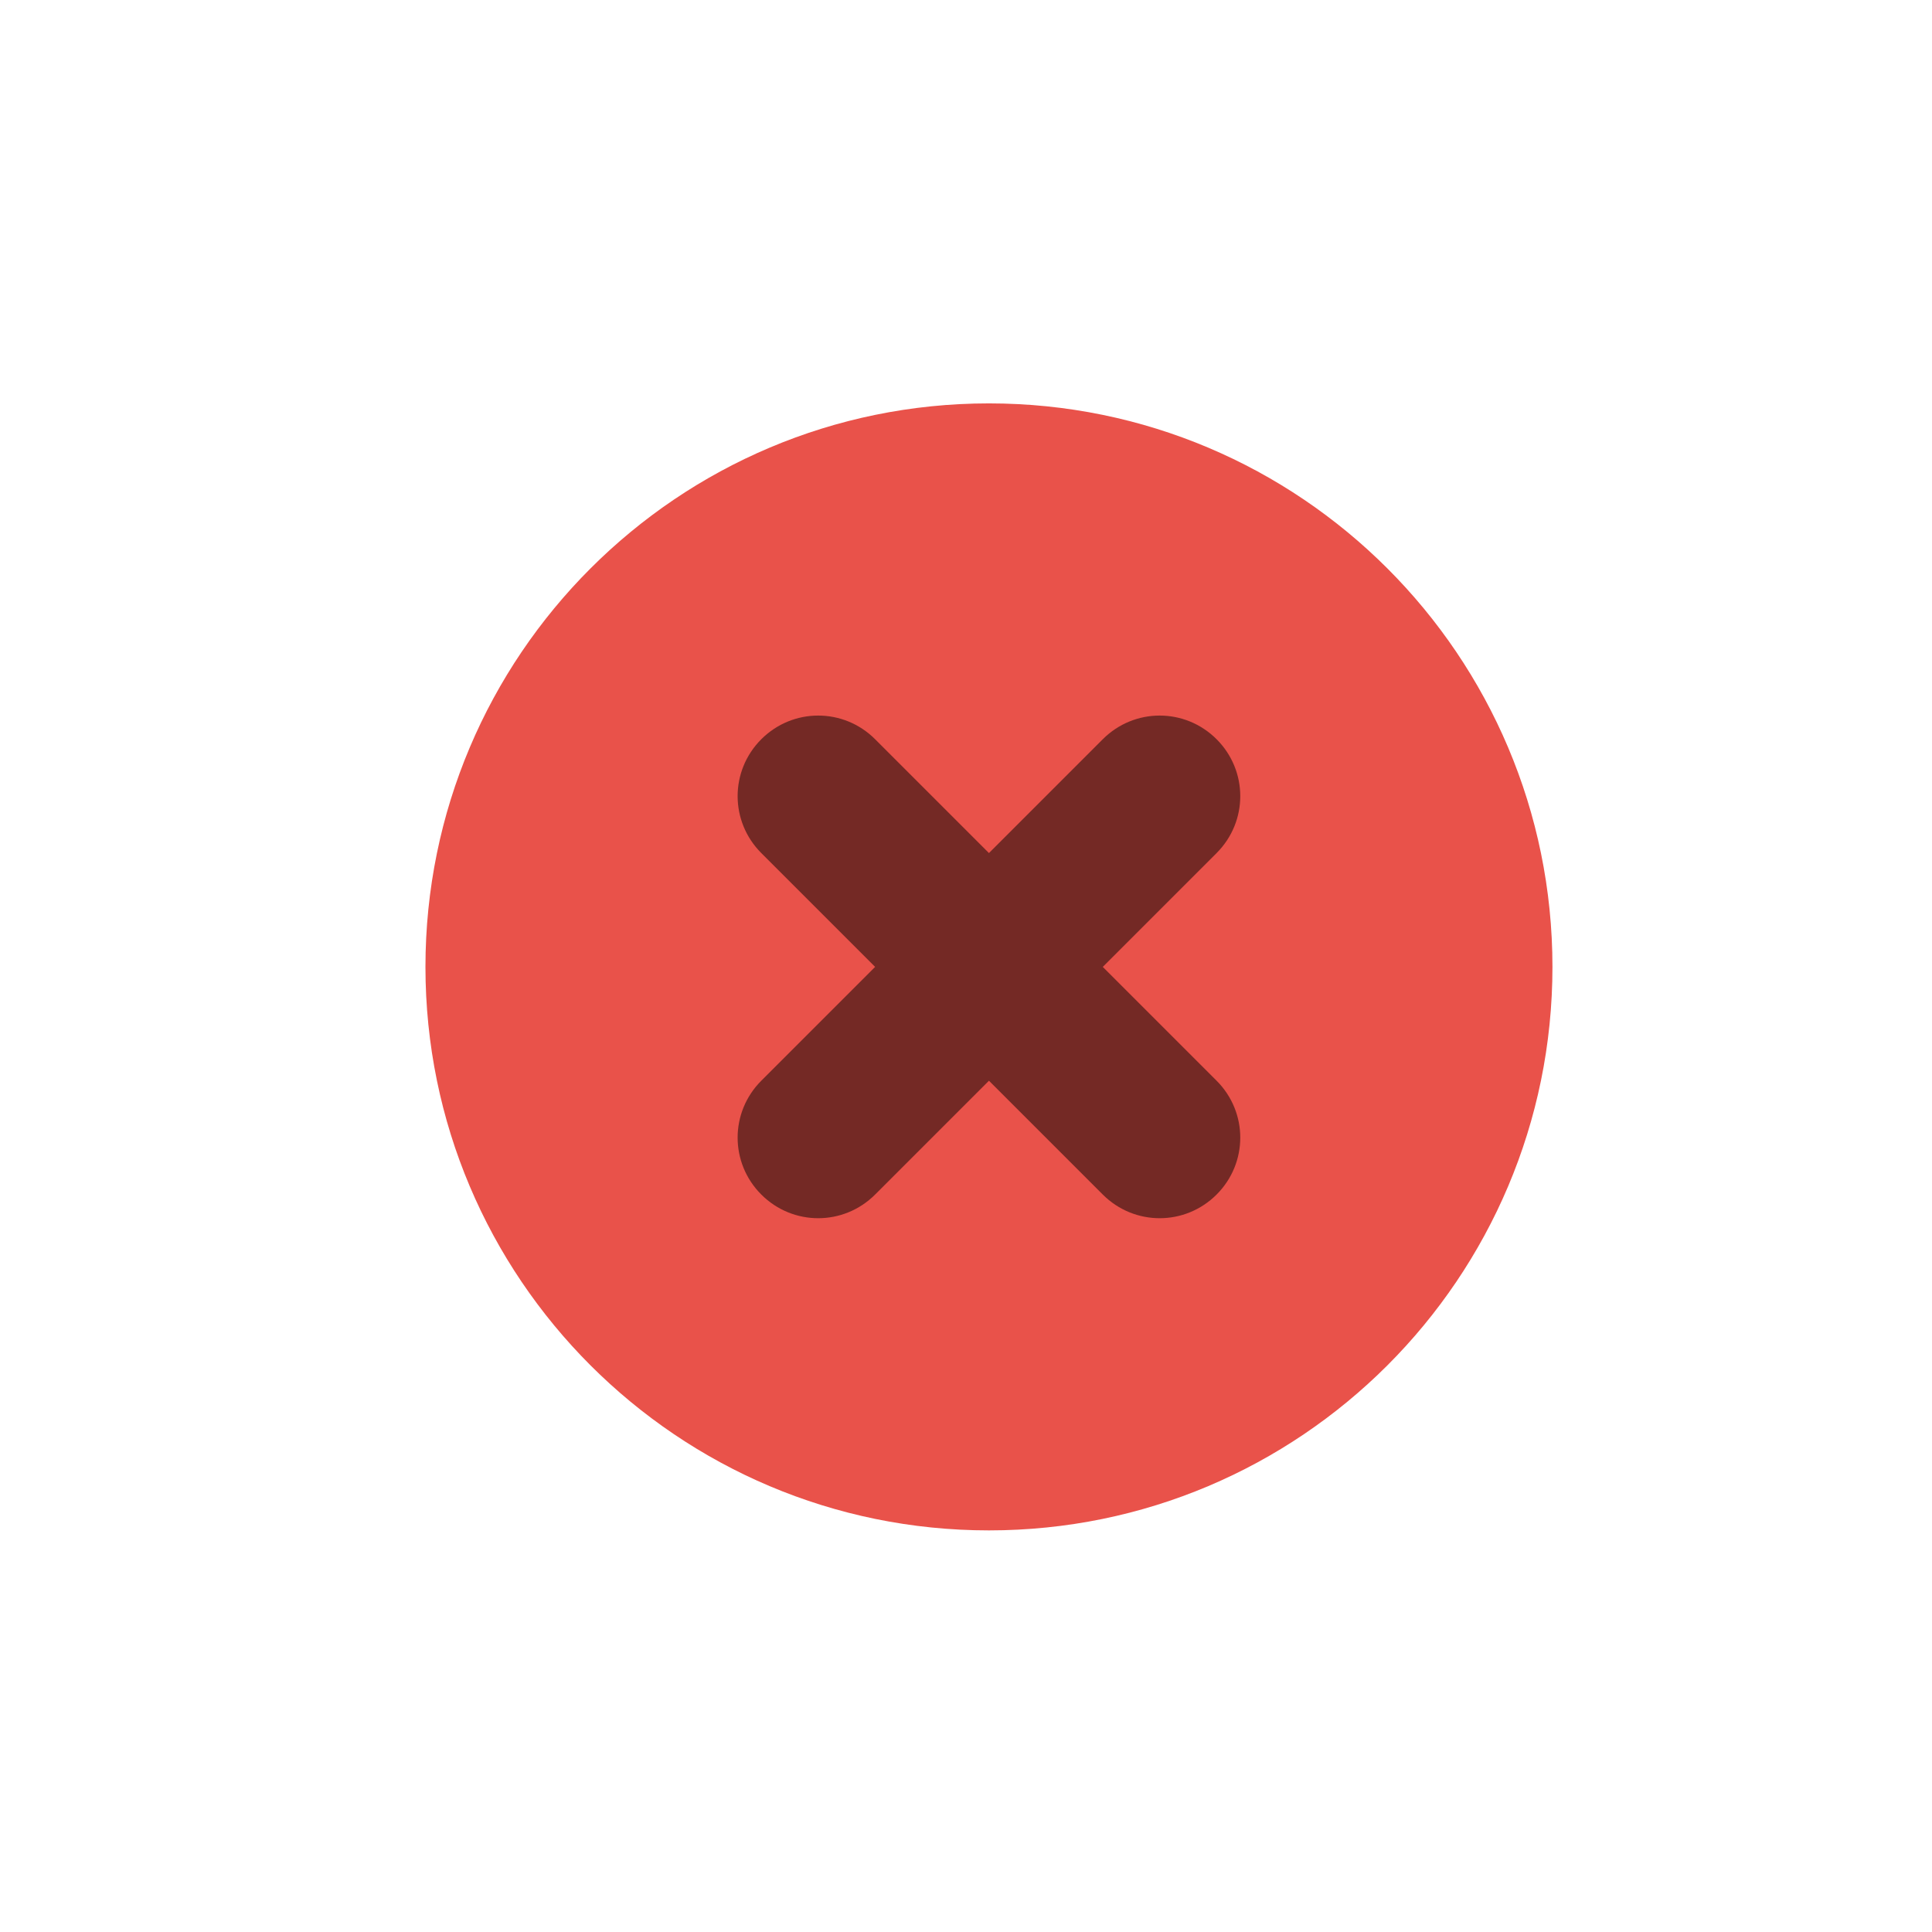
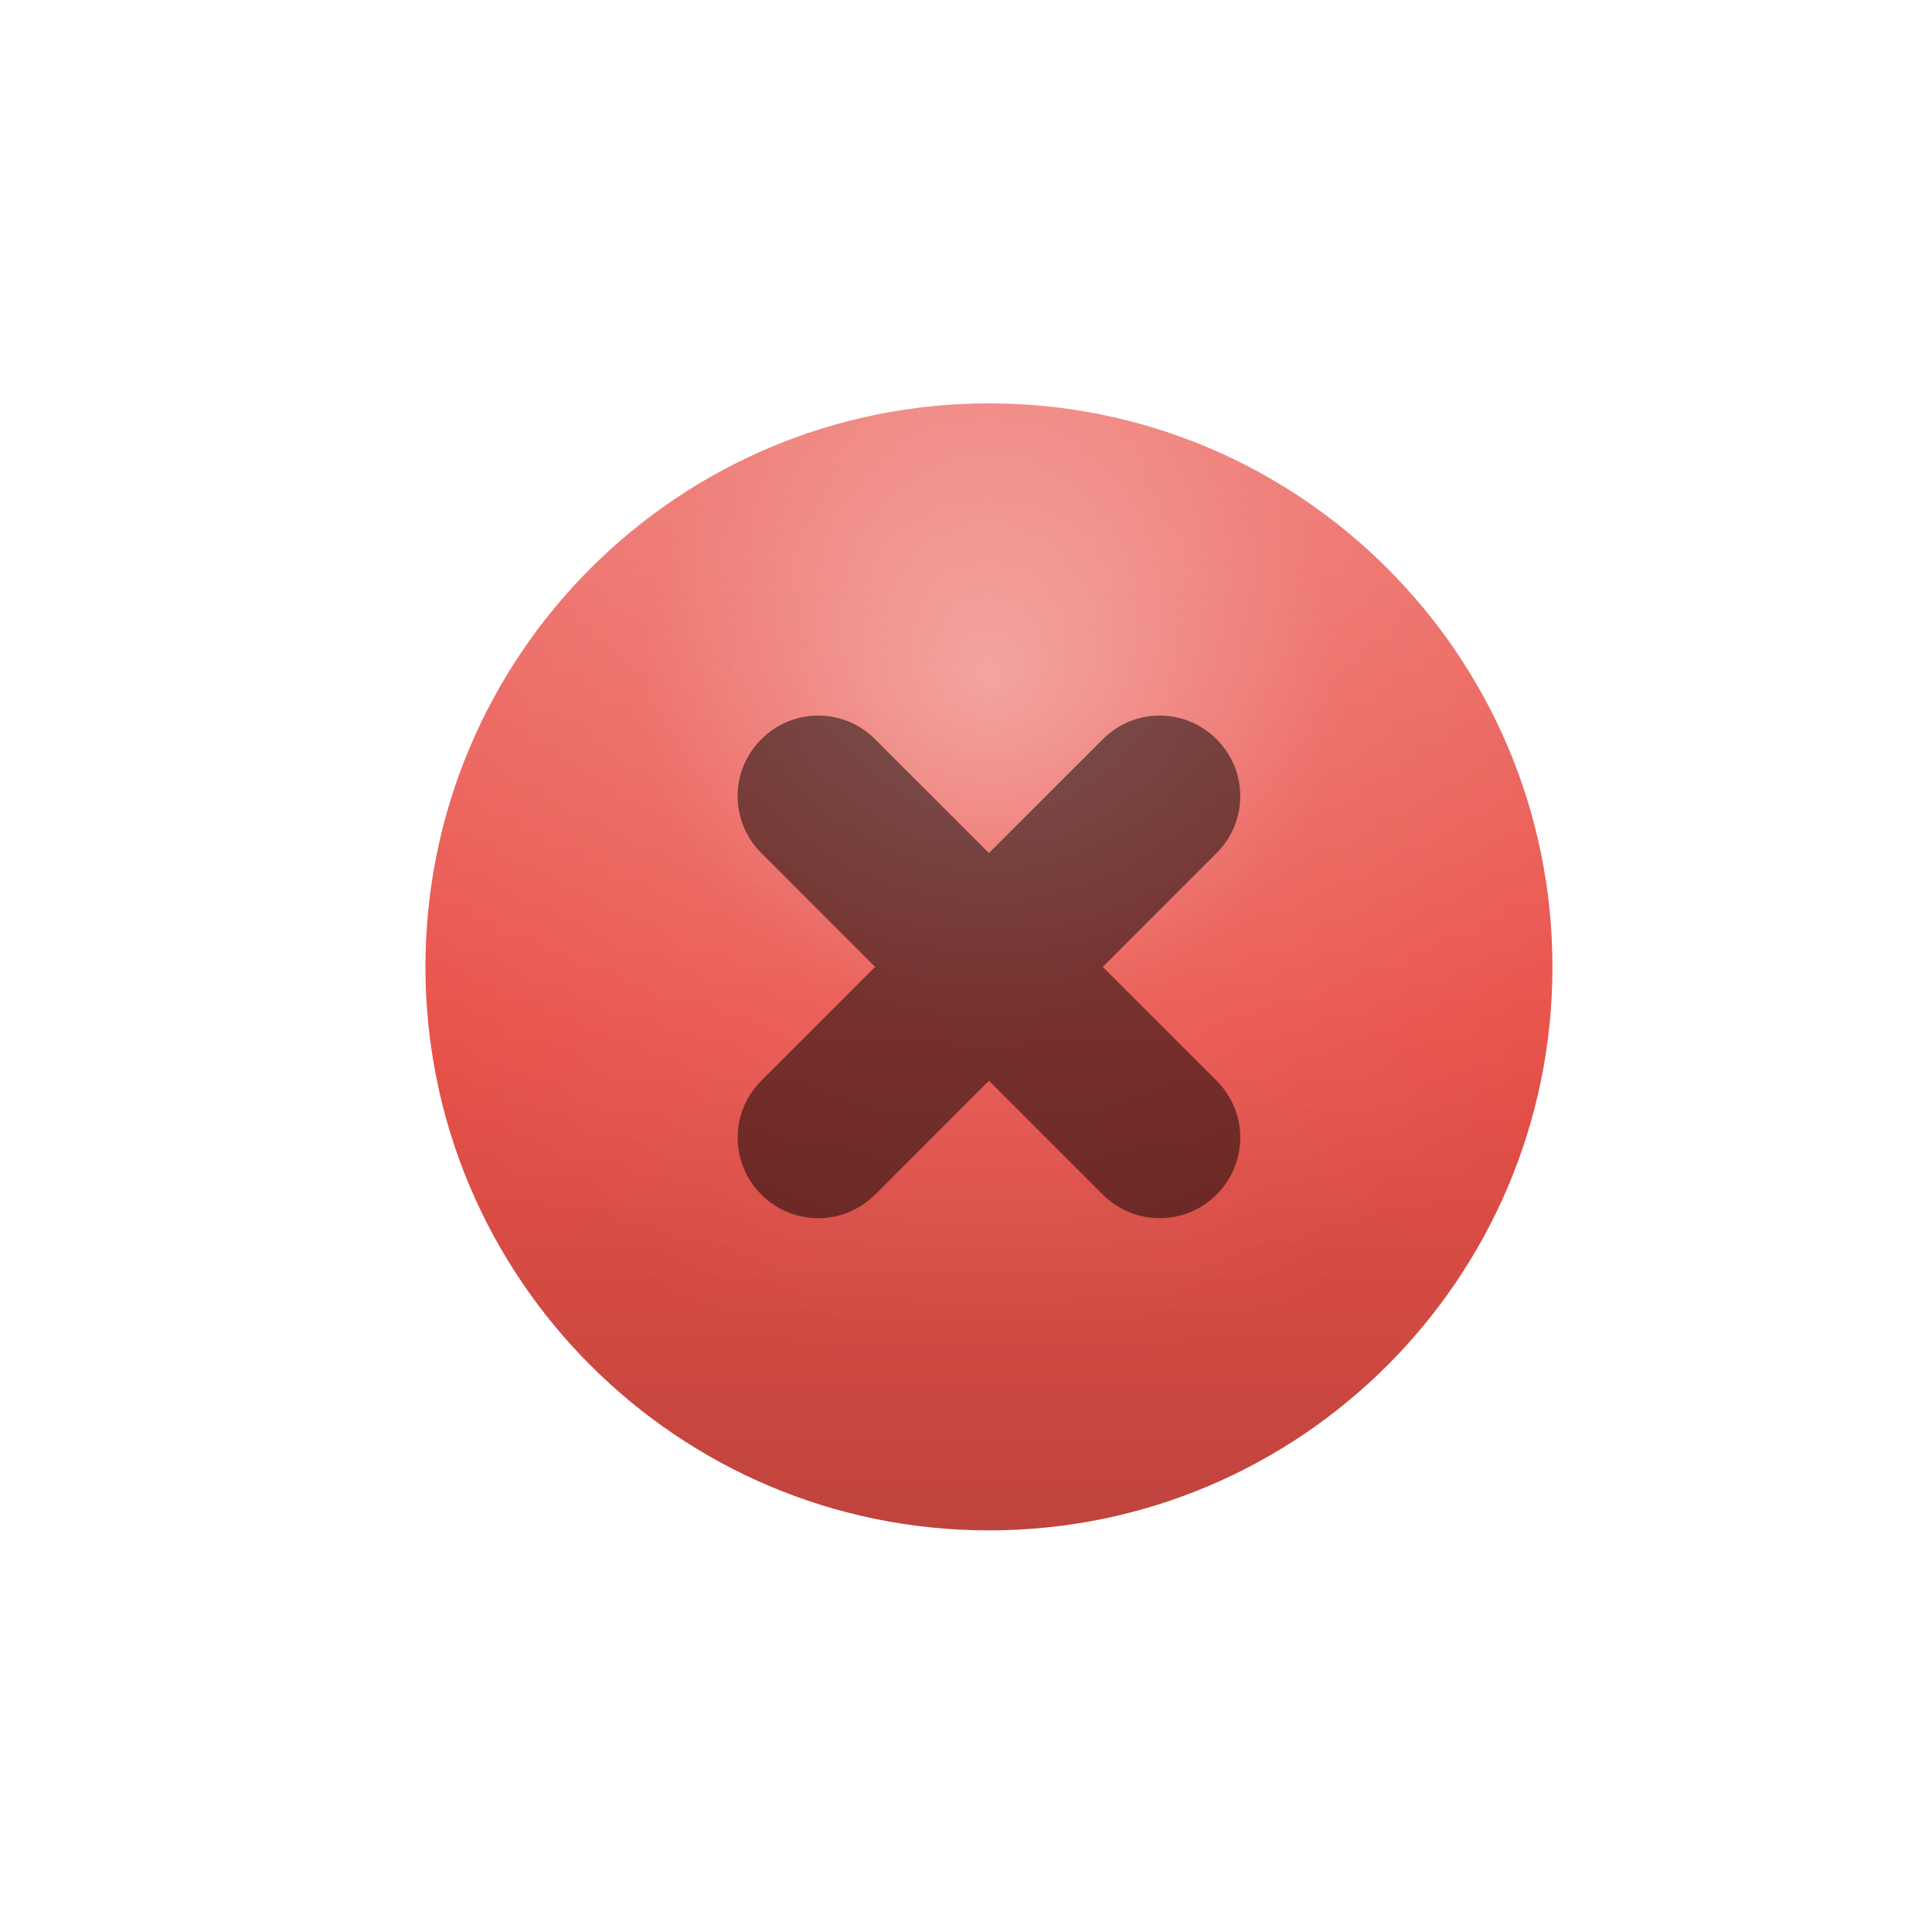
<svg xmlns="http://www.w3.org/2000/svg" xmlns:xlink="http://www.w3.org/1999/xlink" width="24" height="24" id="svg4428" version="1.1">
+   <defs id="xmt-gloss">
+     <linearGradient id="xmtg-e9524a" x1="0" y1="0" x2="0" y2="1">
+       <stop offset="0" stop-color="#ee7872" />
+       <stop offset="0.55" stop-color="#e9524a" />
+       <stop offset="1" stop-color="#bf433d" />
+     </linearGradient>
+     <linearGradient id="xmtp-e9524a" x1="0" y1="0" x2="0" y2="1">
+       <stop offset="0" stop-color="#b6403a" />
+       <stop offset="1" stop-color="#dd4e46" />
+     </linearGradient>
+     <radialGradient id="xmtgloss" cx="0.5" cy="0.24" r="0.62">
+       <stop offset="0" stop-color="#ffffff" stop-opacity="0.45" />
+       <stop offset="0.5" stop-color="#ffffff" stop-opacity="0.1" />
+       <stop offset="1" stop-color="#ffffff" stop-opacity="0" />
+     </radialGradient>
+   </defs>
  <defs id="defs4430" />
  <g id="layer1" transform="translate(0,-1098.52)">
    <g id="4" transform="translate(86.4,-3.2)" />
    <g transform="translate(-286.8729,1376.652)" style="display:inline" id="active-center">
      <rect style="opacity:0;fill:#000000;fill-opacity:1;stroke:none;stroke-width:0.474;stroke-linejoin:miter;stroke-miterlimit:4;stroke-dasharray:none;stroke-opacity:1;paint-order:markers stroke fill" id="rect1569-36-2" width="16" height="16" x="293" y="-242.638" ry="1.6930764e-05" />
      <g transform="translate(294,-241.6378)" id="titlebutton-close-1-7-1" style="enable-background:new">
        <g transform="translate(-5,-1033.362)" id="g6-53-7">
-           <path style="fill:#e9524a;fill-opacity:1;fill-rule:evenodd;stroke:none" d="m 12,1047.362 c 3.866,0 7,-3.134 7,-7 0,-3.866 -3.134,-7 -7,-7 -3.866,0 -7,3.134 -7,7 0,3.866 3.134,7 7,7" id="path2-56-8" />
+           <path style="fill:url(#xmtg-e9524a);fill-opacity:1;fill-rule:evenodd;stroke:none" d="m 12,1047.362 c 3.866,0 7,-3.134 7,-7 0,-3.866 -3.134,-7 -7,-7 -3.866,0 -7,3.134 -7,7 0,3.866 3.134,7 7,7" id="path2-56-8" />
+           <path style="fill:url(#xmtgloss);fill-opacity:0.9;stroke:none" d="m 12,1047.362 c 3.866,0 7,-3.134 7,-7 0,-3.866 -3.134,-7 -7,-7 -3.866,0 -7,3.134 -7,7 0,3.866 3.134,7 7,7" id="xmt-gloss-active-center" />
        </g>
      </g>
    </g>
    <g transform="translate(-289.323,1313.031)" style="display:inline" id="inactive-center">
      <rect ry="1.6930764e-05" y="-268.638" x="293" height="16" width="16" id="rect1561-02-6" style="opacity:0;fill:#000000;fill-opacity:1;stroke:none;stroke-width:0.474;stroke-linejoin:miter;stroke-miterlimit:4;stroke-dasharray:none;stroke-opacity:1;paint-order:markers stroke fill" />
      <g transform="translate(294,-267.6378)" id="titlebutton-close-backdrop-1-3-4" style="enable-background:new">
        <g transform="translate(-5,-1033.362)" id="g6-97-7-3">
          <path style="fill:#5d5d5d;fill-opacity:1;fill-rule:evenodd;stroke:none" d="m 12,1047.362 c 3.866,0 7,-3.134 7,-7 0,-3.866 -3.134,-7 -7,-7 -3.866,0 -7,3.134 -7,7 0,3.866 3.134,7 7,7" id="path2-361-5-3" />
        </g>
      </g>
    </g>
    <g transform="translate(-288.1068,1261.697)" style="display:inline" id="pressed-center">
      <rect style="opacity:0;fill:#000000;fill-opacity:1;stroke:none;stroke-width:0.474;stroke-linejoin:miter;stroke-miterlimit:4;stroke-dasharray:none;stroke-opacity:1;paint-order:markers stroke fill" id="rect1586-93-9" width="16" height="16" x="293" y="-190.638" ry="1.6930764e-05" />
      <g transform="translate(294,-189.6378)" id="titlebutton-close-active-1-1-7" style="enable-background:new">
        <g transform="translate(-5,-1033.362)" id="g6-3-9-7">
-           <path style="fill:#e9524a;fill-opacity:1;fill-rule:evenodd;stroke:none" d="m 12,1047.362 c 3.866,0 7,-3.134 7,-7 0,-3.866 -3.134,-7 -7,-7 -3.866,0 -7,3.134 -7,7 0,3.866 3.134,7 7,7" id="path2-6-4-6" />
+           <path style="fill:url(#xmtp-e9524a);fill-opacity:1;fill-rule:evenodd;stroke:none" d="m 12,1047.362 c 3.866,0 7,-3.134 7,-7 0,-3.866 -3.134,-7 -7,-7 -3.866,0 -7,3.134 -7,7 0,3.866 3.134,7 7,7" id="path2-6-4-6" />
+           <path style="fill:url(#xmtgloss);fill-opacity:0.35;stroke:none" d="m 12,1047.362 c 3.866,0 7,-3.134 7,-7 0,-3.866 -3.134,-7 -7,-7 -3.866,0 -7,3.134 -7,7 0,3.866 3.134,7 7,7" id="xmt-gloss-pressed-center" />
          <path style="opacity:0.5;fill:#000000;fill-opacity:1;stroke:none;stroke-width:2;stroke-linecap:round;stroke-linejoin:round;stroke-miterlimit:4;stroke-dasharray:none;stroke-opacity:1;enable-background:new" d="m 9.172,1037.534 c -0.392,0.392 -0.392,1.022 0,1.414 l 1.414,1.414 -1.414,1.414 c -0.392,0.392 -0.392,1.022 0,1.414 0.392,0.392 1.022,0.392 1.414,0 L 12,1041.776 l 1.414,1.414 c 0.392,0.392 1.022,0.392 1.414,0 0.392,-0.392 0.392,-1.022 0,-1.414 l -1.414,-1.414 1.414,-1.414 c 0.392,-0.392 0.392,-1.022 0,-1.414 -0.392,-0.392 -1.022,-0.392 -1.414,0 L 12,1038.948 l -1.414,-1.414 c -0.392,-0.392 -1.022,-0.392 -1.414,0 z" id="path4-7-7-4" />
          <path id="path3626" d="m 12,1047.362 c 3.866,0 7,-3.134 7,-7 0,-3.866 -3.134,-7 -7,-7 -3.866,0 -7,3.134 -7,7 0,3.866 3.134,7 7,7" style="opacity:0.2;fill:#000000;fill-opacity:1;fill-rule:evenodd;stroke:none" />
        </g>
      </g>
    </g>
    <g transform="translate(-288.7149,1319.169)" style="display:inline" id="hover-center">
      <rect ry="1.6930764e-05" y="-216.638" x="293" height="16" width="16" id="rect1577-8-3" style="opacity:0;fill:#000000;fill-opacity:1;stroke:none;stroke-width:0.474;stroke-linejoin:miter;stroke-miterlimit:4;stroke-dasharray:none;stroke-opacity:1;paint-order:markers stroke fill" />
      <g transform="translate(294,-215.6378)" id="titlebutton-close-hover-1-4-0" style="enable-background:new">
        <g transform="translate(-5,-1033.362)" id="g8-5-3">
-           <path style="fill:#e9524a;fill-opacity:1;fill-rule:evenodd;stroke:none" d="m 12,1047.362 c 3.866,0 7,-3.134 7,-7 0,-3.866 -3.134,-7 -7,-7 -3.866,0 -7,3.134 -7,7 0,3.866 3.134,7 7,7" id="path2-62-0-0" />
+           <path style="fill:url(#xmtg-e9524a);fill-opacity:1;fill-rule:evenodd;stroke:none" d="m 12,1047.362 c 3.866,0 7,-3.134 7,-7 0,-3.866 -3.134,-7 -7,-7 -3.866,0 -7,3.134 -7,7 0,3.866 3.134,7 7,7" id="path2-62-0-0" />
+           <path style="fill:url(#xmtgloss);fill-opacity:0.9;stroke:none" d="m 12,1047.362 c 3.866,0 7,-3.134 7,-7 0,-3.866 -3.134,-7 -7,-7 -3.866,0 -7,3.134 -7,7 0,3.866 3.134,7 7,7" id="xmt-gloss-hover-center" />
          <path style="opacity:0.5;fill:#000000;fill-opacity:1;stroke:none;stroke-width:2;stroke-linecap:round;stroke-linejoin:round;stroke-miterlimit:4;stroke-dasharray:none;stroke-opacity:1;enable-background:new" d="m 9.172,1037.534 c -0.392,0.392 -0.392,1.022 0,1.414 l 1.414,1.414 -1.414,1.414 c -0.392,0.392 -0.392,1.022 0,1.414 0.392,0.392 1.022,0.392 1.414,0 L 12,1041.776 l 1.414,1.414 c 0.392,0.392 1.022,0.392 1.414,0 0.392,-0.392 0.392,-1.022 0,-1.414 l -1.414,-1.414 1.414,-1.414 c 0.392,-0.392 0.392,-1.022 0,-1.414 -0.392,-0.392 -1.022,-0.392 -1.414,0 L 12,1038.948 l -1.414,-1.414 c -0.392,-0.392 -1.022,-0.392 -1.414,0 z" id="path6-36-9" />
        </g>
      </g>
    </g>
    <use x="0" y="0" xlink:href="#inactive-center" id="deactivated-center" transform="translate(-0.2133722,-26.94841)" width="100%" height="100%" />
    <g id="hover-inactive-center" style="display:inline" transform="translate(-256.7326,1293.562)">
      <rect ry="1.6930764e-05" y="-190.638" x="293" height="16" width="16" id="rect854" style="opacity:0;fill:#000000;fill-opacity:1;stroke:none;stroke-width:0.474;stroke-linejoin:miter;stroke-miterlimit:4;stroke-dasharray:none;stroke-opacity:1;paint-order:markers stroke fill" />
      <g style="enable-background:new" id="g864" transform="translate(294,-189.6378)">
        <g id="g862" transform="translate(-5,-1033.362)">
          <path id="path856" d="m 12,1047.362 c 3.866,0 7,-3.134 7,-7 0,-3.866 -3.134,-7 -7,-7 -3.866,0 -7,3.134 -7,7 0,3.866 3.134,7 7,7" style="fill:#5d5d5d;fill-opacity:1;fill-rule:evenodd;stroke:none" />
          <path id="path858" d="m 9.172,1037.534 c -0.392,0.392 -0.392,1.022 0,1.414 l 1.414,1.414 -1.414,1.414 c -0.392,0.392 -0.392,1.022 0,1.414 0.392,0.392 1.022,0.392 1.414,0 L 12,1041.776 l 1.414,1.414 c 0.392,0.392 1.022,0.392 1.414,0 0.392,-0.392 0.392,-1.022 0,-1.414 l -1.414,-1.414 1.414,-1.414 c 0.392,-0.392 0.392,-1.022 0,-1.414 -0.392,-0.392 -1.022,-0.392 -1.414,0 L 12,1038.948 l -1.414,-1.414 c -0.392,-0.392 -1.022,-0.392 -1.414,0 z" style="opacity:0.5;fill:#000000;fill-opacity:1;stroke:none;stroke-width:2;stroke-linecap:round;stroke-linejoin:round;stroke-miterlimit:4;stroke-dasharray:none;stroke-opacity:1;enable-background:new" />
        </g>
      </g>
    </g>
    <use height="100%" width="100%" transform="translate(28.70975,-26.94841)" id="deactivated-inactive-center" xlink:href="#inactive-center" y="0" x="0" />
  </g>
</svg>
